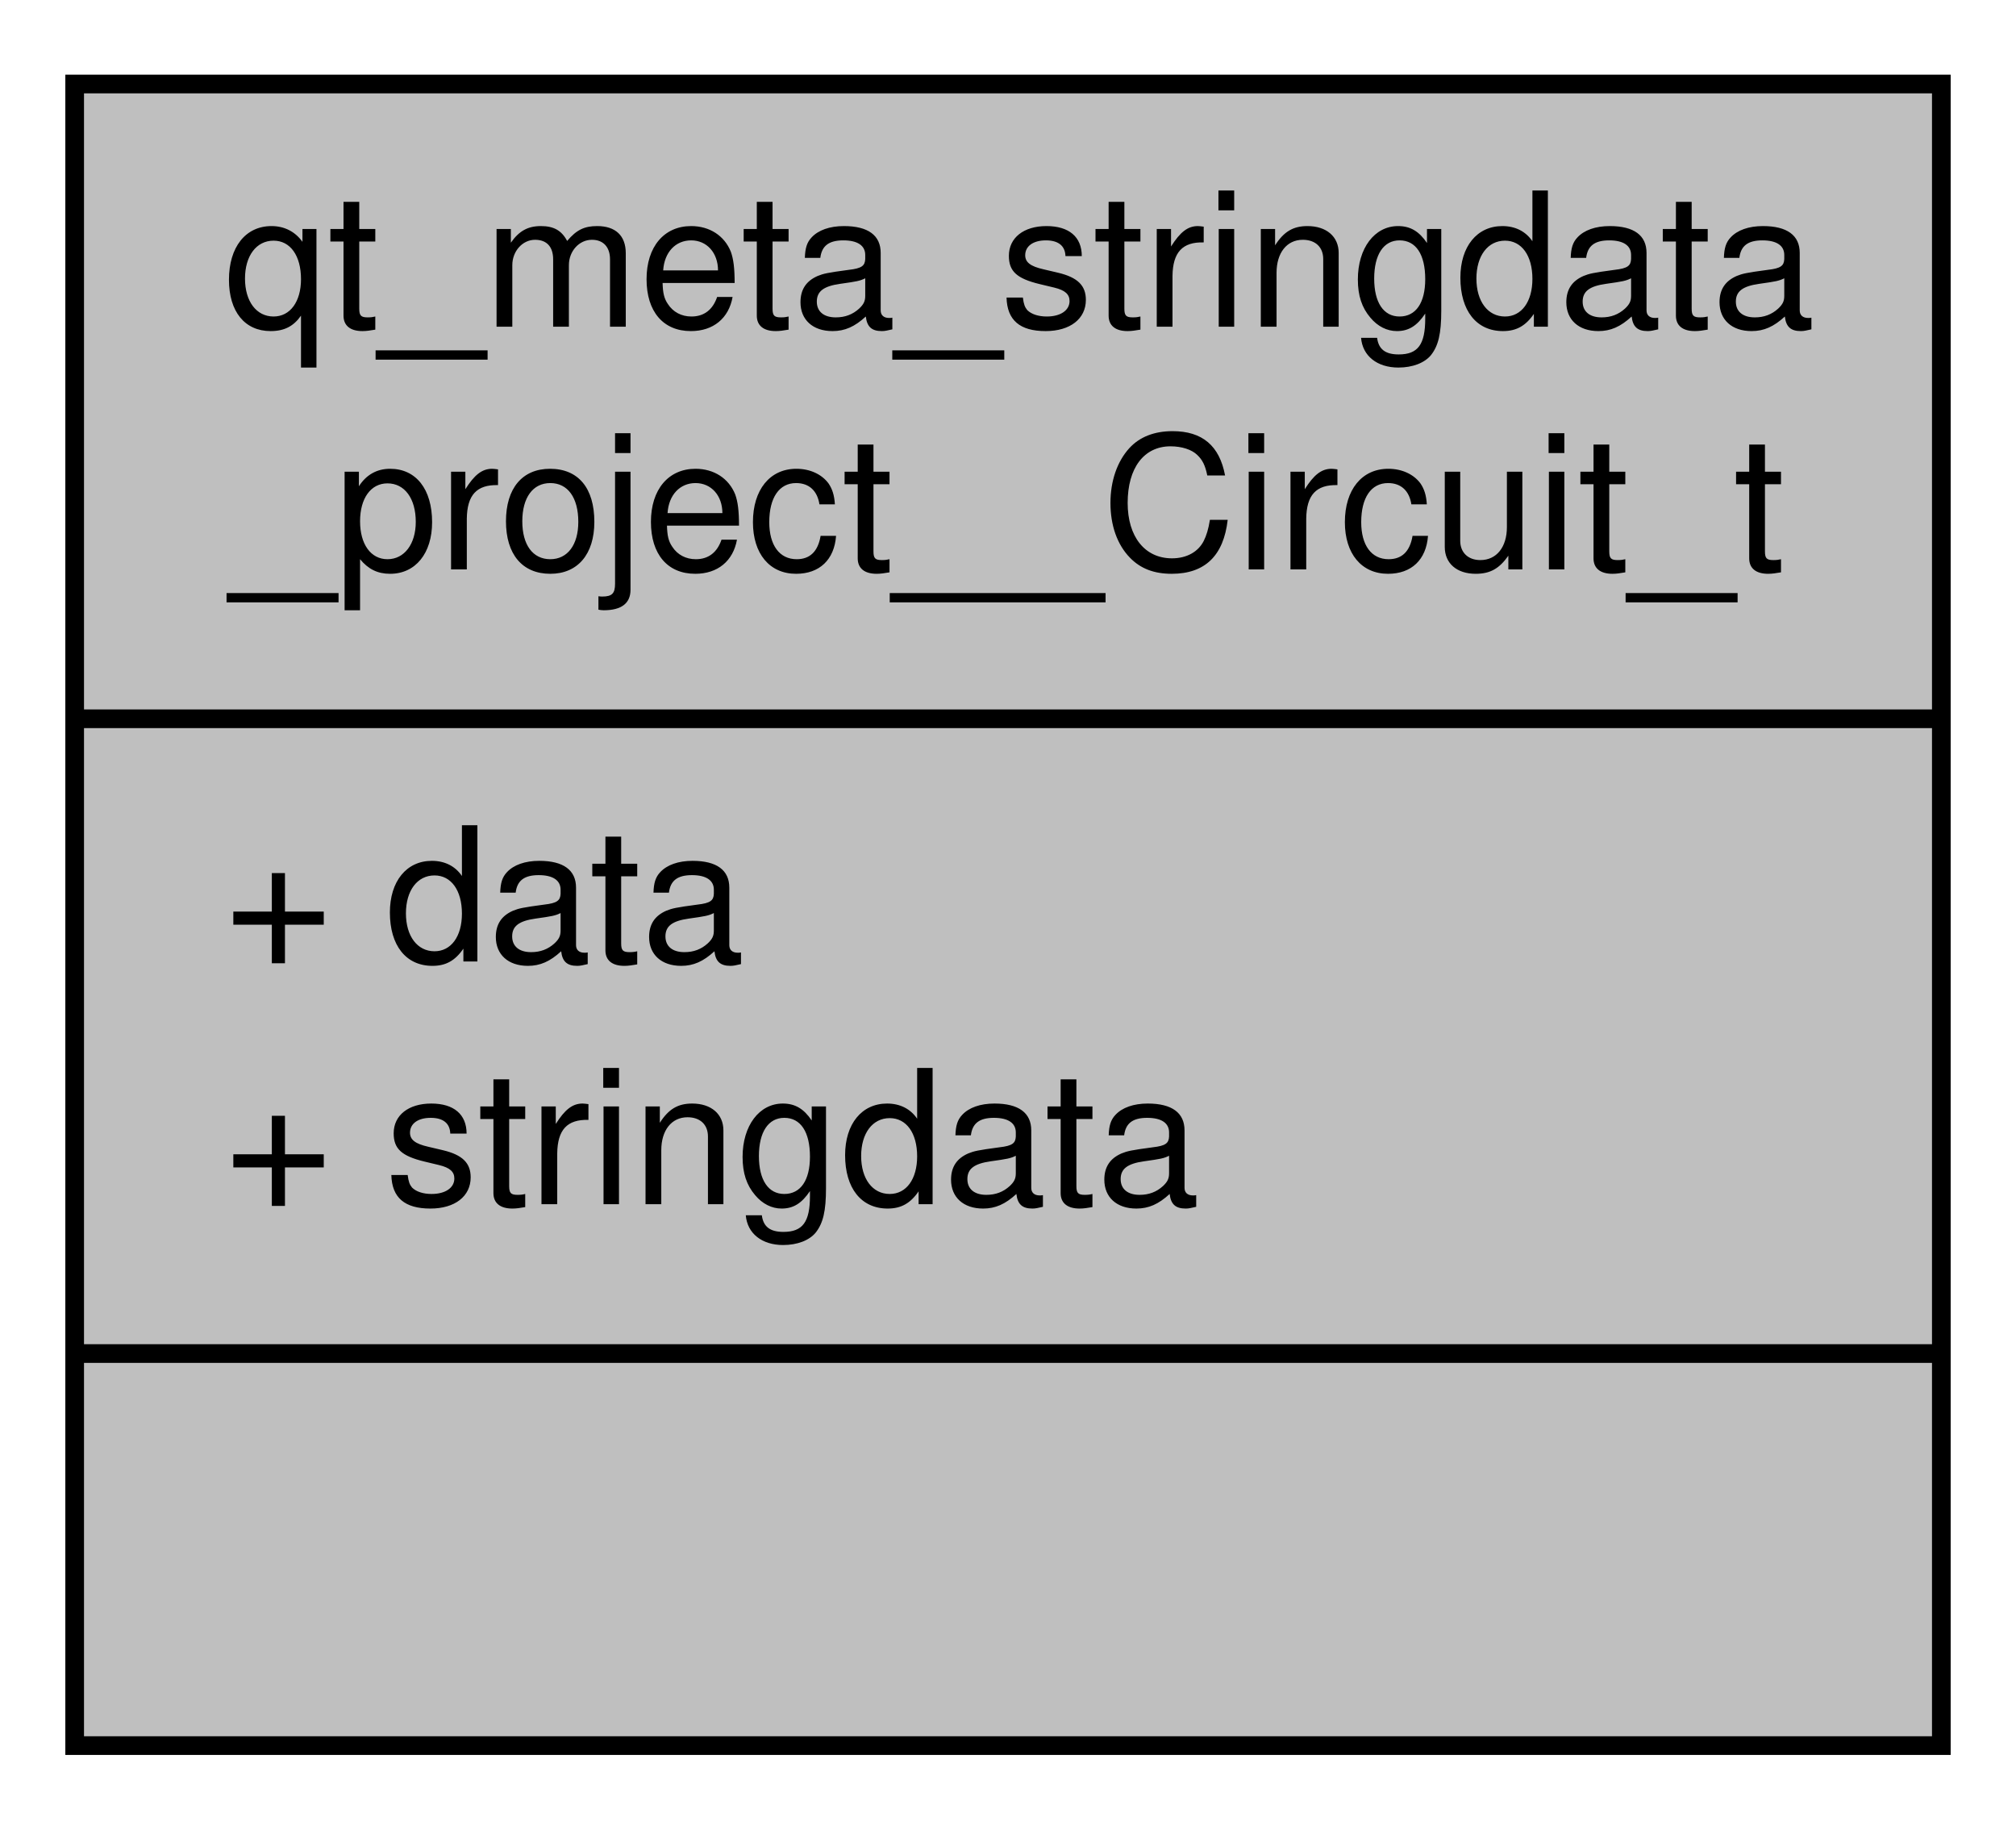
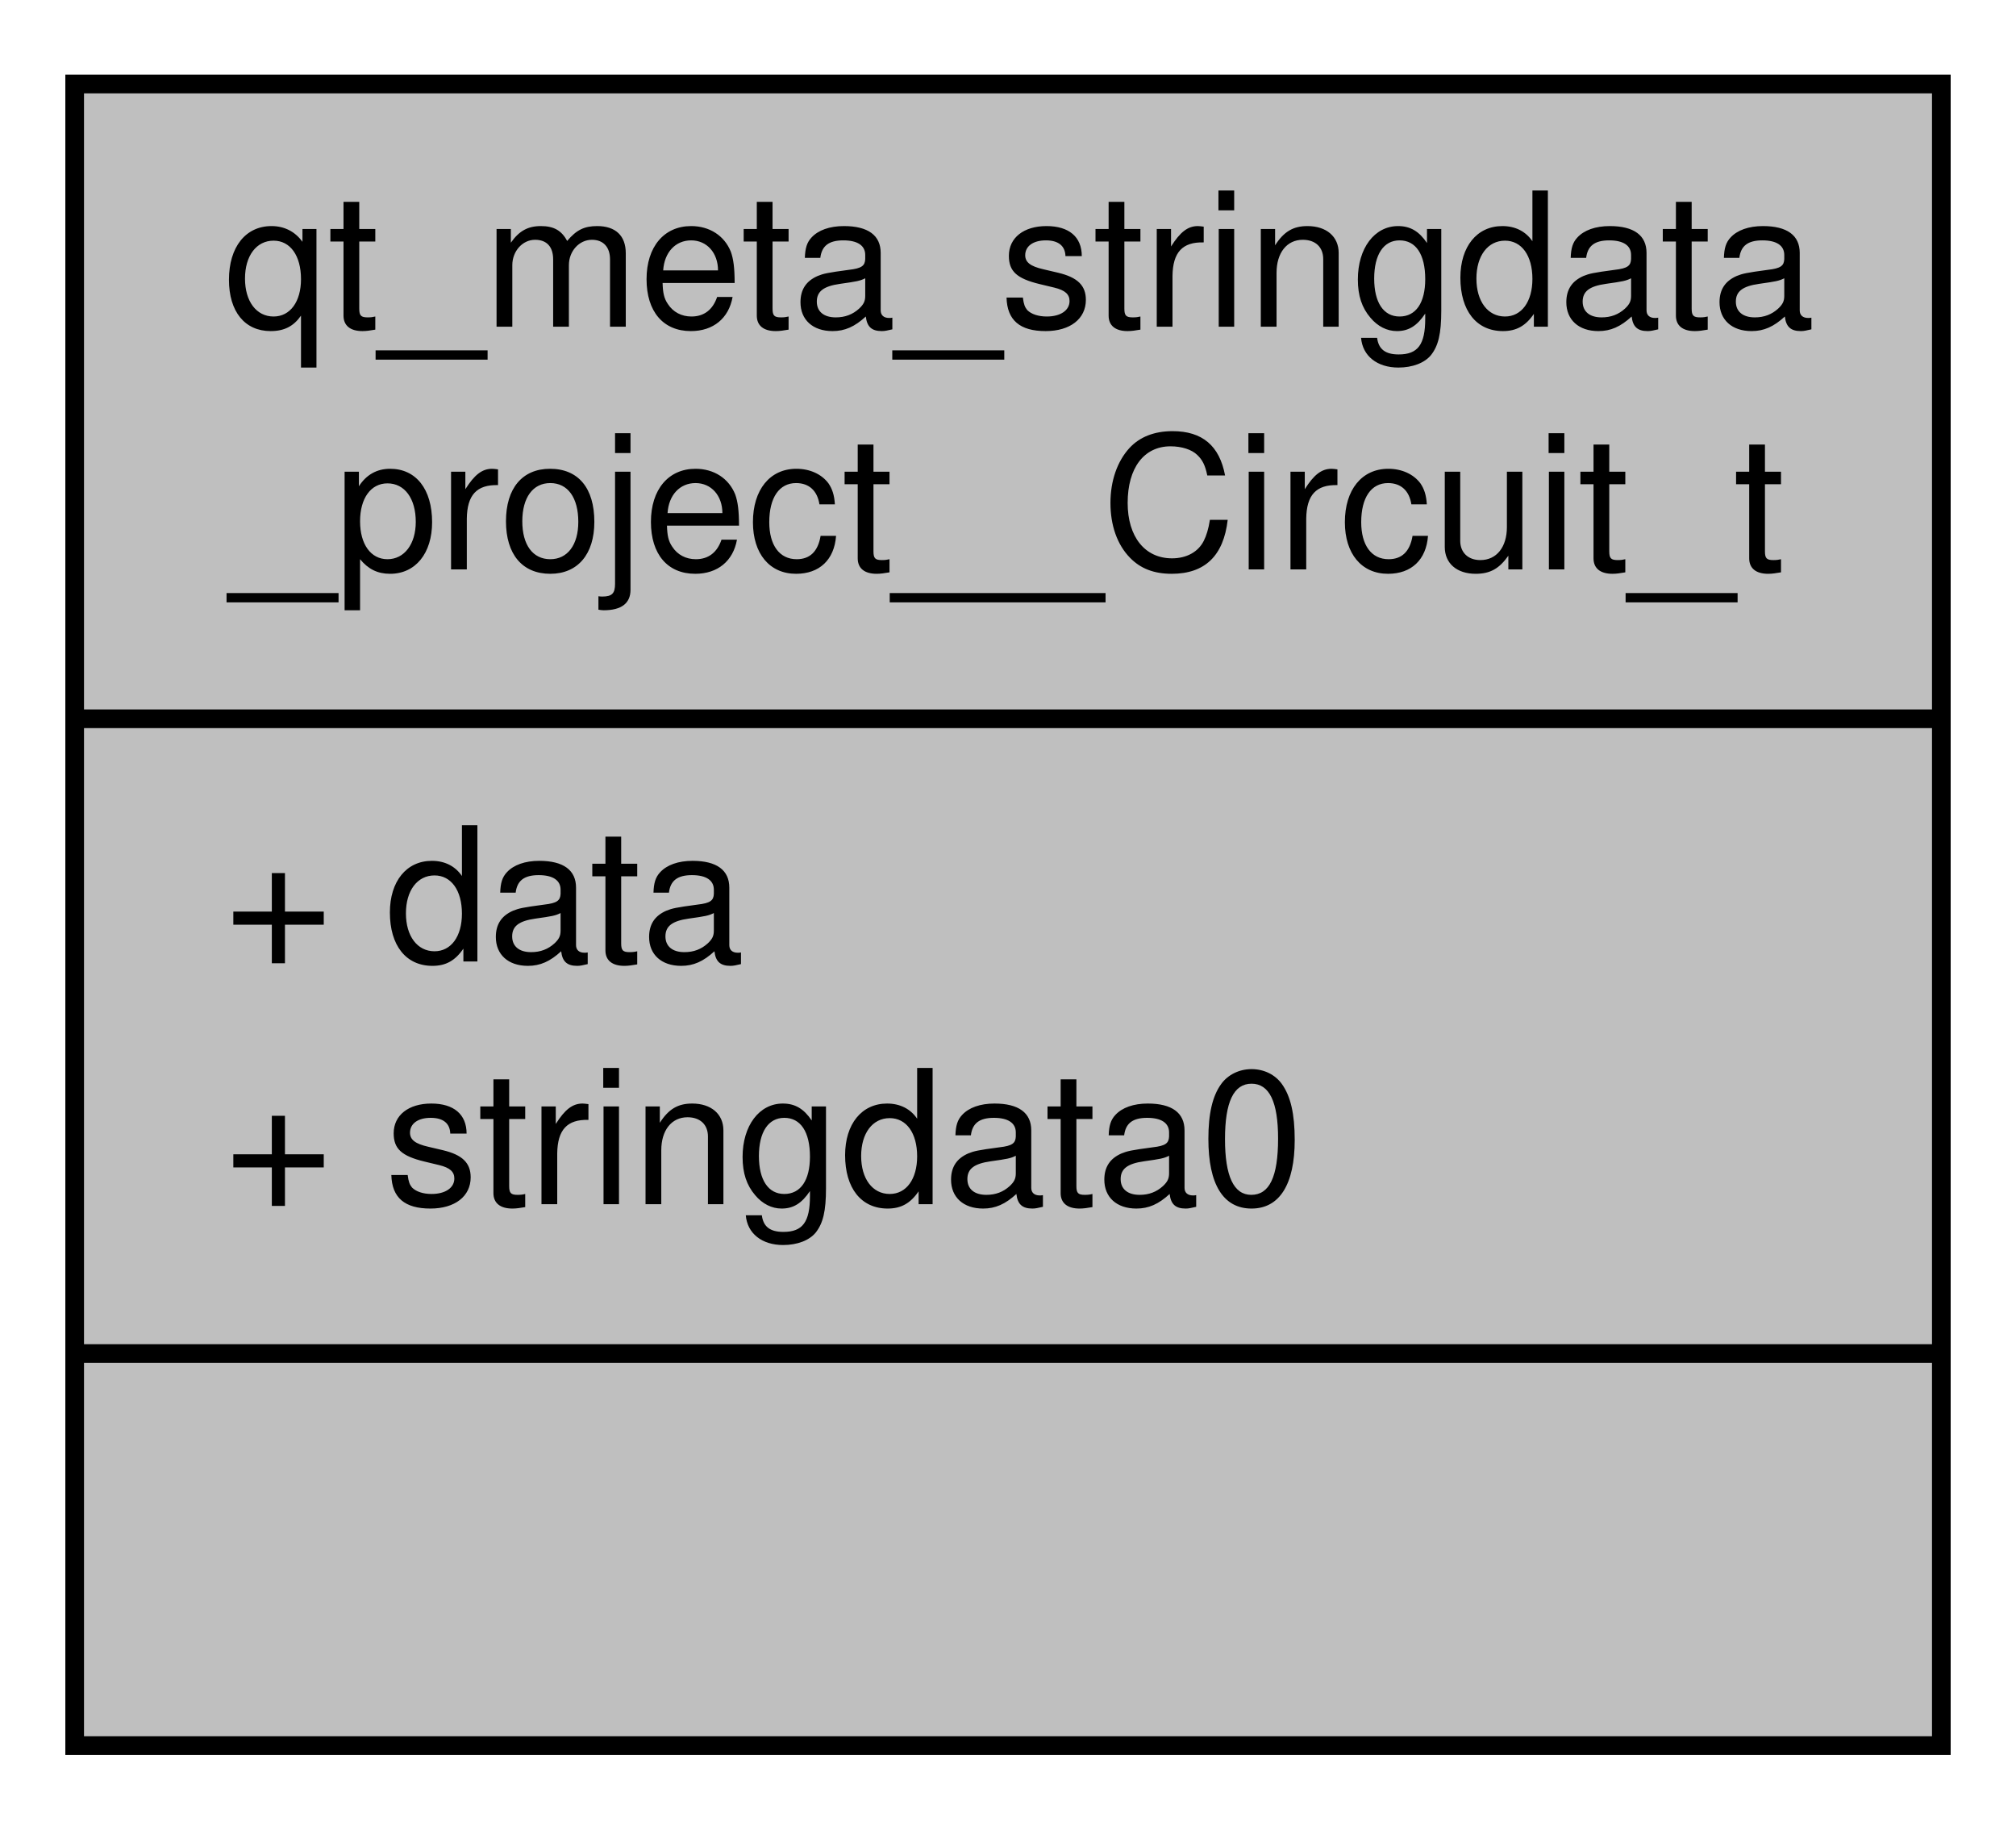
<svg xmlns="http://www.w3.org/2000/svg" width="108pt" height="98pt" viewBox="0.00 0.00 108.00 98.00">
  <g id="graph1" class="graph" transform="scale(1 1) rotate(0) translate(4 94)">
    <polygon fill="white" stroke="white" points="-4,5 -4,-94 105,-94 105,5 -4,5" />
    <g id="node1" class="node">
      <polygon fill="#bfbfbf" stroke="black" points="0,-0.5 0,-89.5 100,-89.5 100,-0.5 0,-0.5" />
      <text text-anchor="start" x="8" y="-76.5" font-family="Helvetica,sans-Serif" font-size="10.00">qt_meta_stringdata</text>
      <text text-anchor="middle" x="50" y="-63.5" font-family="Helvetica,sans-Serif" font-size="10.00">_project__Circuit_t</text>
      <polyline fill="none" stroke="black" points="0,-55.5 100,-55.5 " />
      <text text-anchor="start" x="8" y="-42.5" font-family="Helvetica,sans-Serif" font-size="10.00">+ data</text>
-       <text text-anchor="start" x="8" y="-29.5" font-family="Helvetica,sans-Serif" font-size="10.00">+ stringdata</text>
+       <text text-anchor="start" x="8" y="-29.5" font-family="Helvetica,sans-Serif" font-size="10.00">+ stringdata0</text>
      <polyline fill="none" stroke="black" points="0,-21.5 100,-21.5 " />
      <text text-anchor="middle" x="50" y="-8.5" font-family="Helvetica,sans-Serif" font-size="10.00"> </text>
    </g>
  </g>
</svg>
